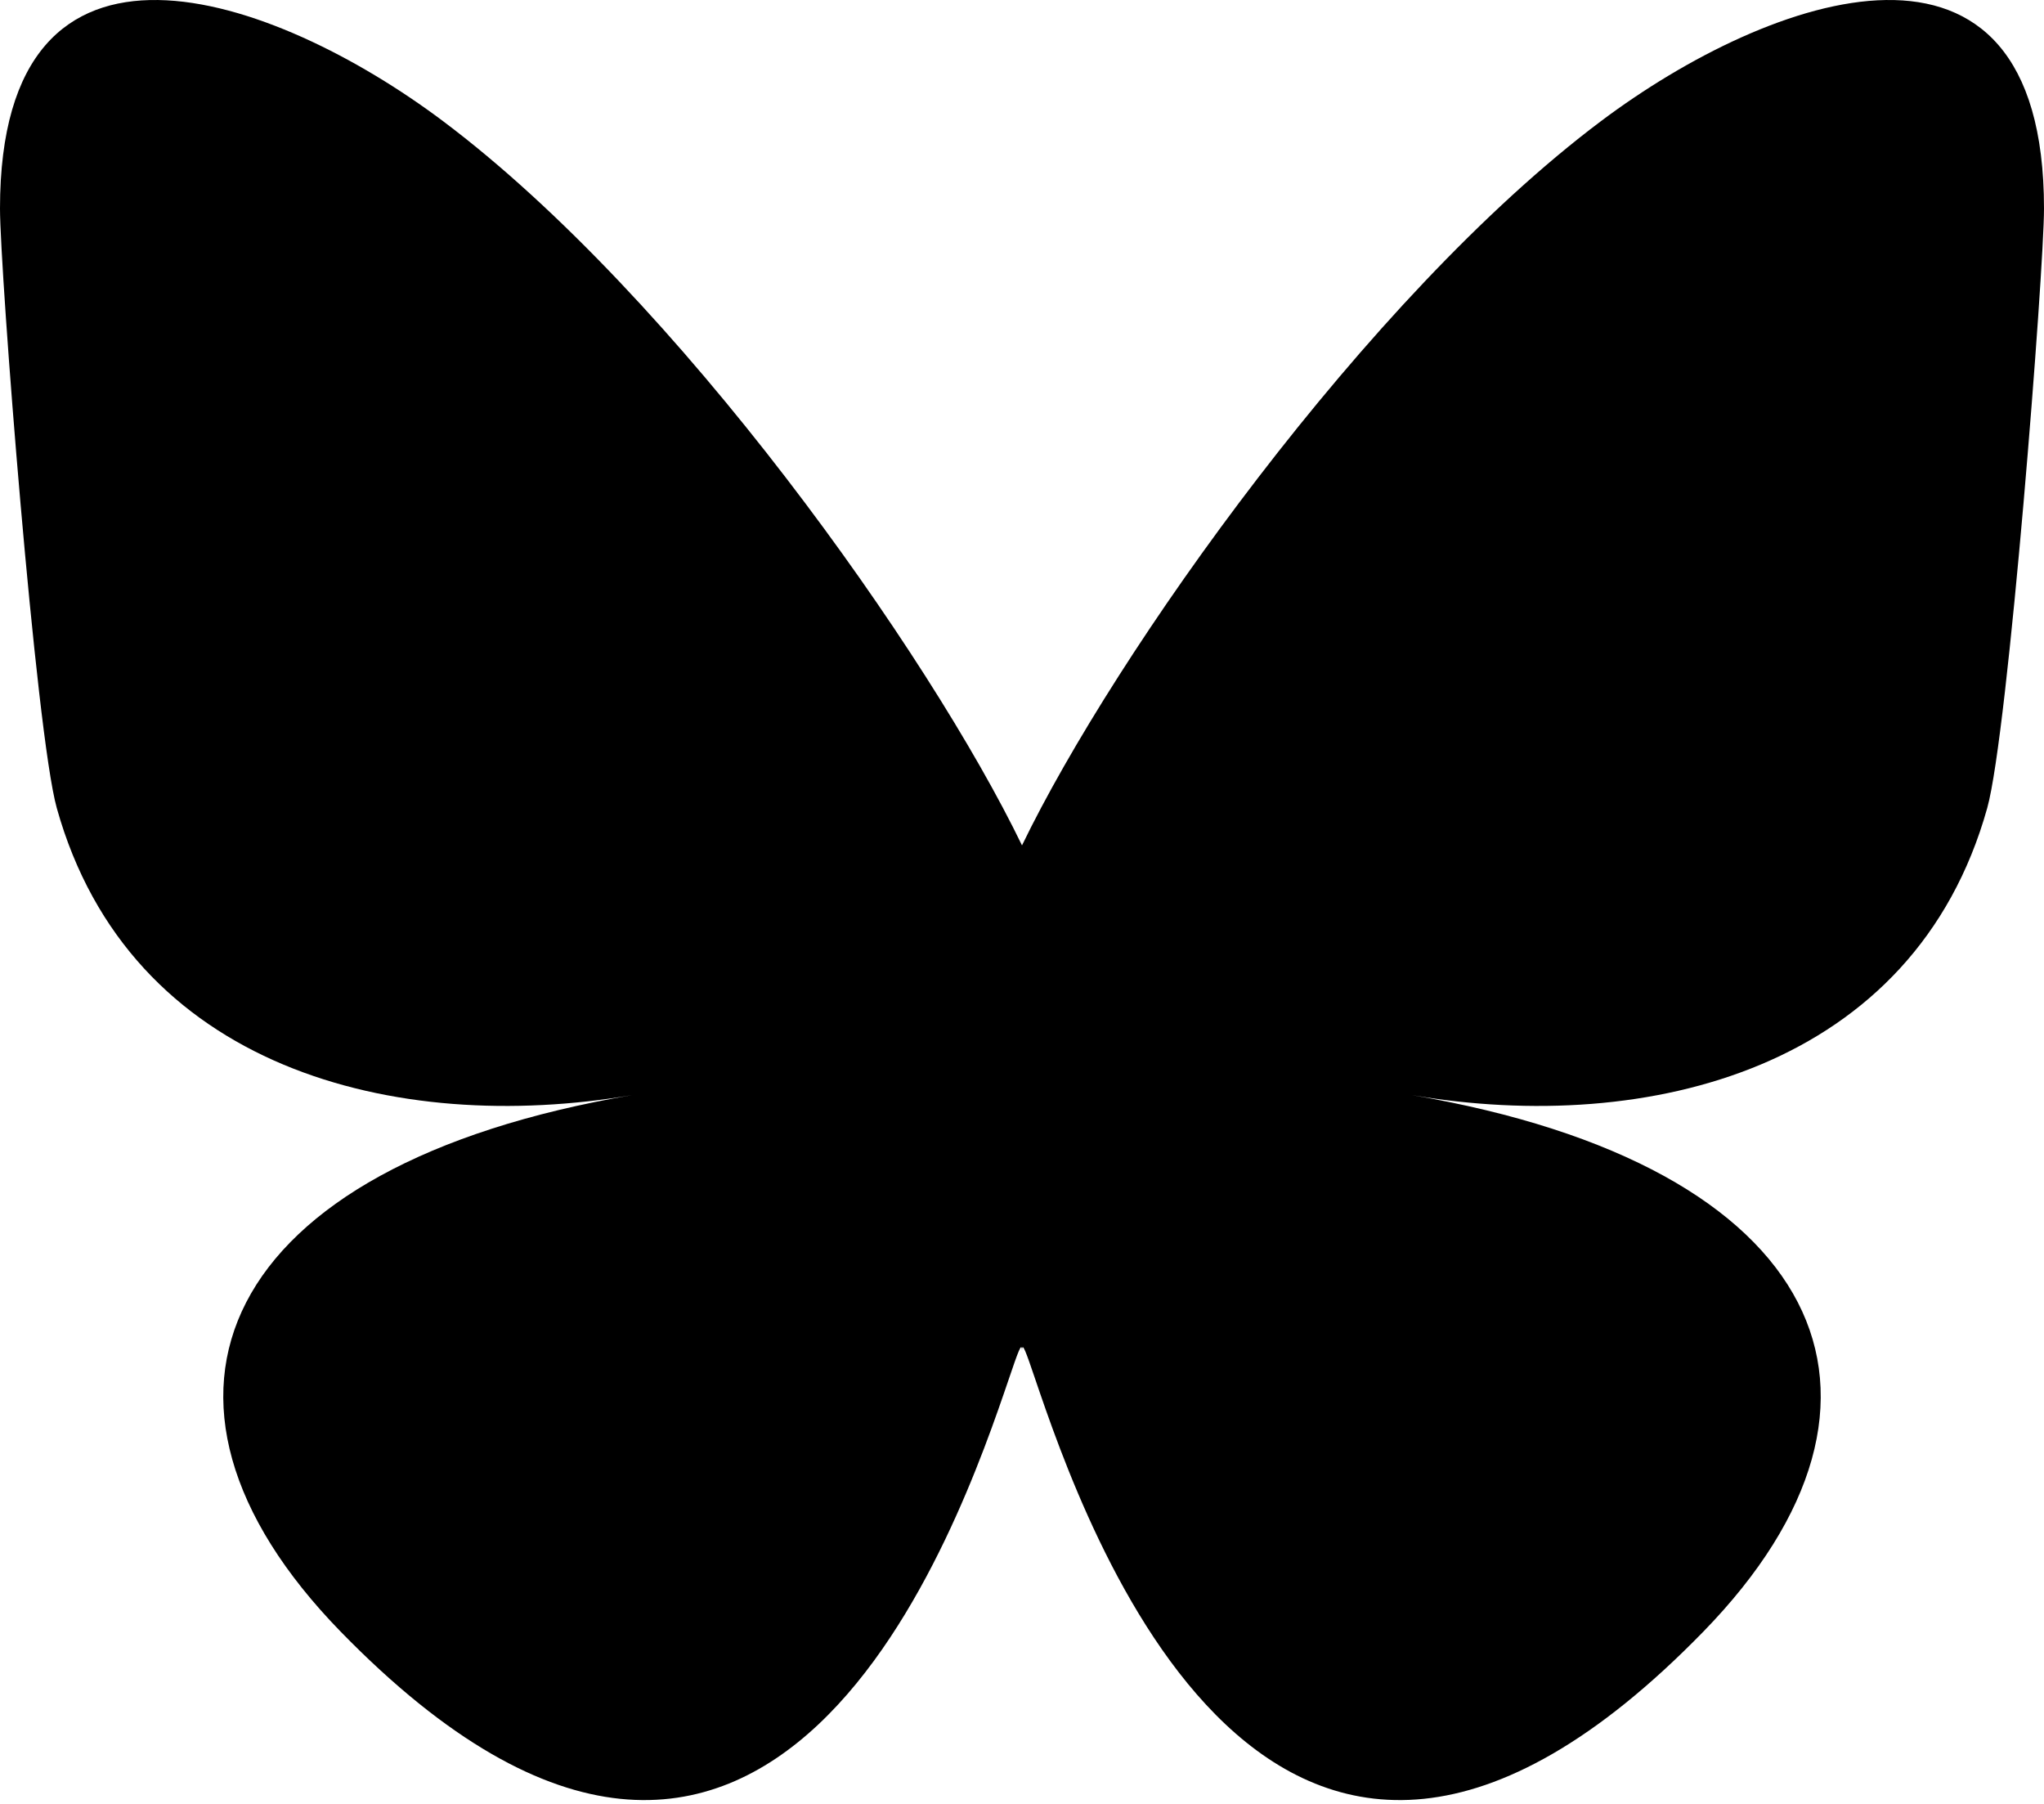
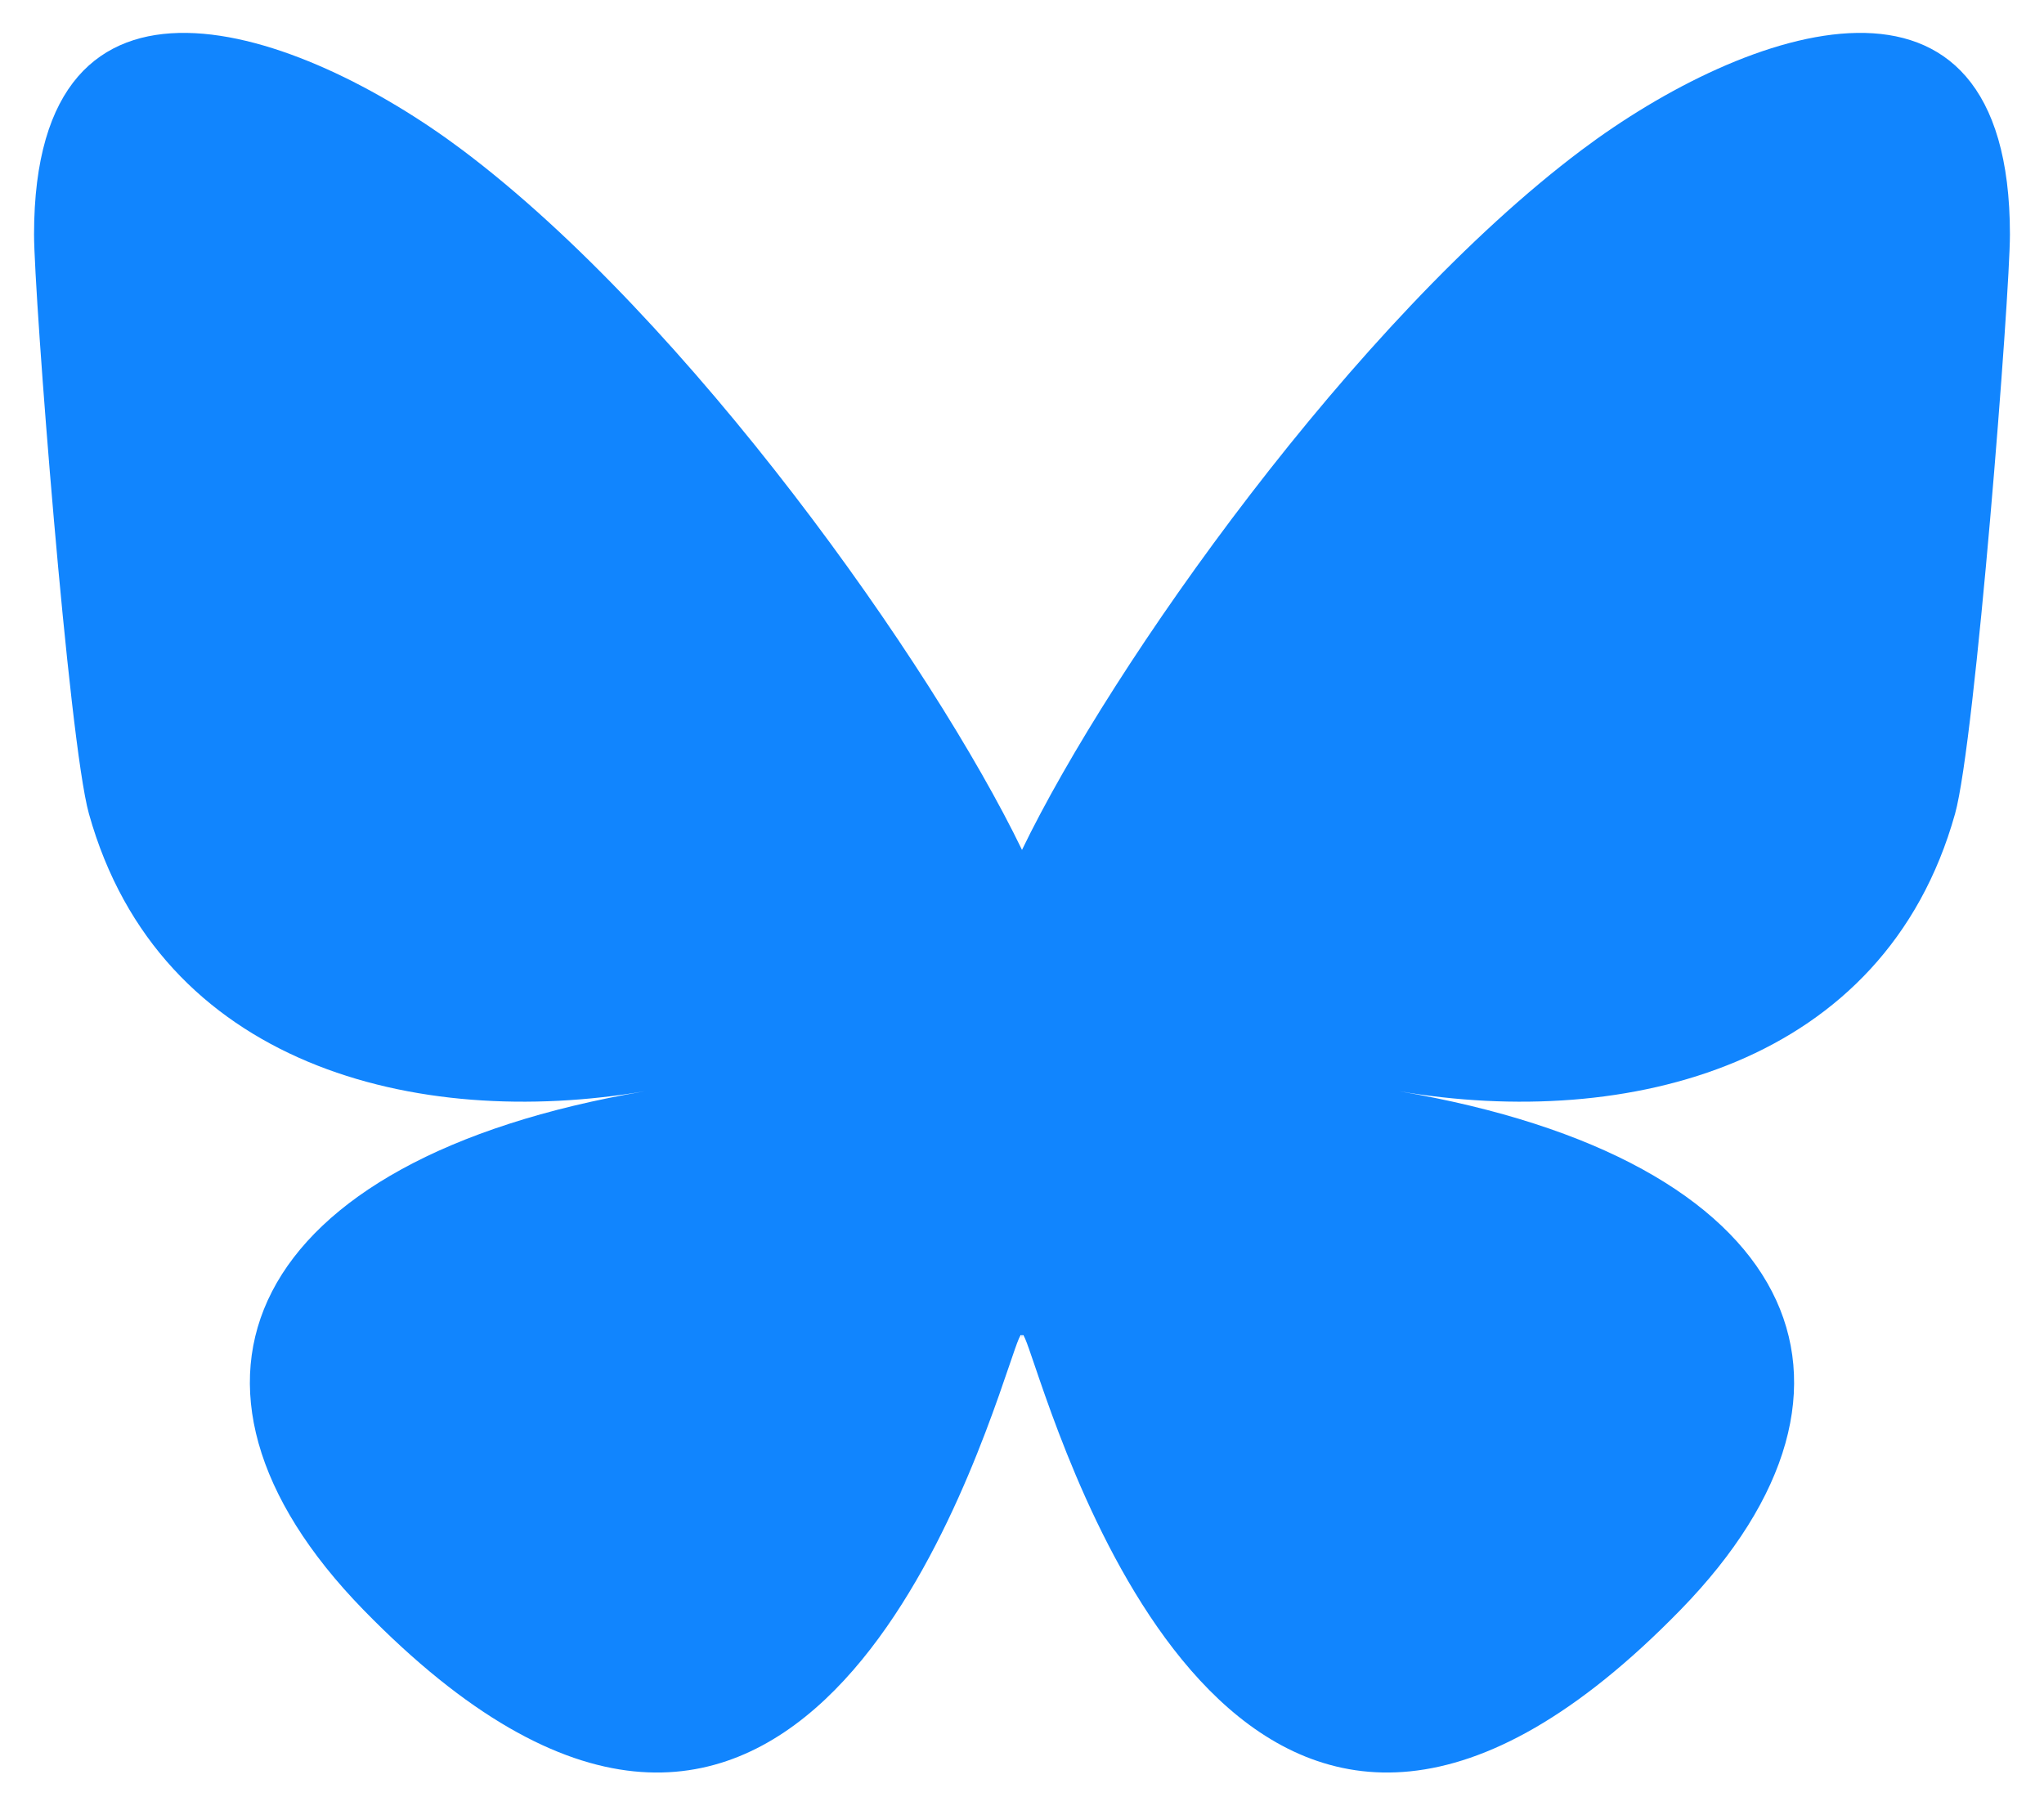
- <svg viewBox="0 0 568 501" aria-hidden="true">
-   <path d="M123.121 33.664C188.241 82.553 258.281 181.681 284 234.873C309.719 181.681 379.759 82.553 444.879 33.664C491.866 -1.612 568 -28.906 568 57.946C568 75.292 558.055 203.659 552.222 224.501C531.947 296.954 458.067 315.434 392.347 304.249C507.222 323.8 536.444 388.56 473.333 453.32C353.473 576.312 301.061 422.461 287.631 383.039C285.169 375.812 284.017 372.431 284 375.306C283.983 372.431 282.831 375.812 280.369 383.039C266.939 422.461 214.527 576.312 94.667 453.32C31.556 388.56 60.778 323.8 175.653 304.249C109.933 315.434 36.053 296.954 15.778 224.501C9.945 203.659 0 75.292 0 57.946C0 -28.906 76.135 -1.612 123.121 33.664Z" />
+ <svg xmlns="http://www.w3.org/2000/svg" width="600" height="530" version="1.1">
+   <path d="m135.72 44.03c66.496 49.921 138.02 151.14 164.28 205.46 26.262-54.316 97.782-155.54 164.28-205.46 47.98-36.021 125.72-63.892 125.72 24.795 0 17.712-10.155 148.79-16.111 170.07-20.703 73.984-96.144 92.854-163.25 81.433 117.3 19.964 147.14 86.092 82.697 152.22-122.39 125.59-175.91-31.511-189.63-71.766-2.514-7.38-3.69-10.832-3.708-7.896-0.017-2.936-1.194 0.517-3.708 7.896-13.714 40.255-67.233 197.36-189.63 71.766-64.444-66.128-34.605-132.26 82.697-152.22-67.108 11.421-142.55-7.449-163.25-81.433-5.956-21.282-16.111-152.36-16.111-170.07 0-88.687 77.742-60.816 125.72-24.795z" fill="#1185fe" />
</svg>
